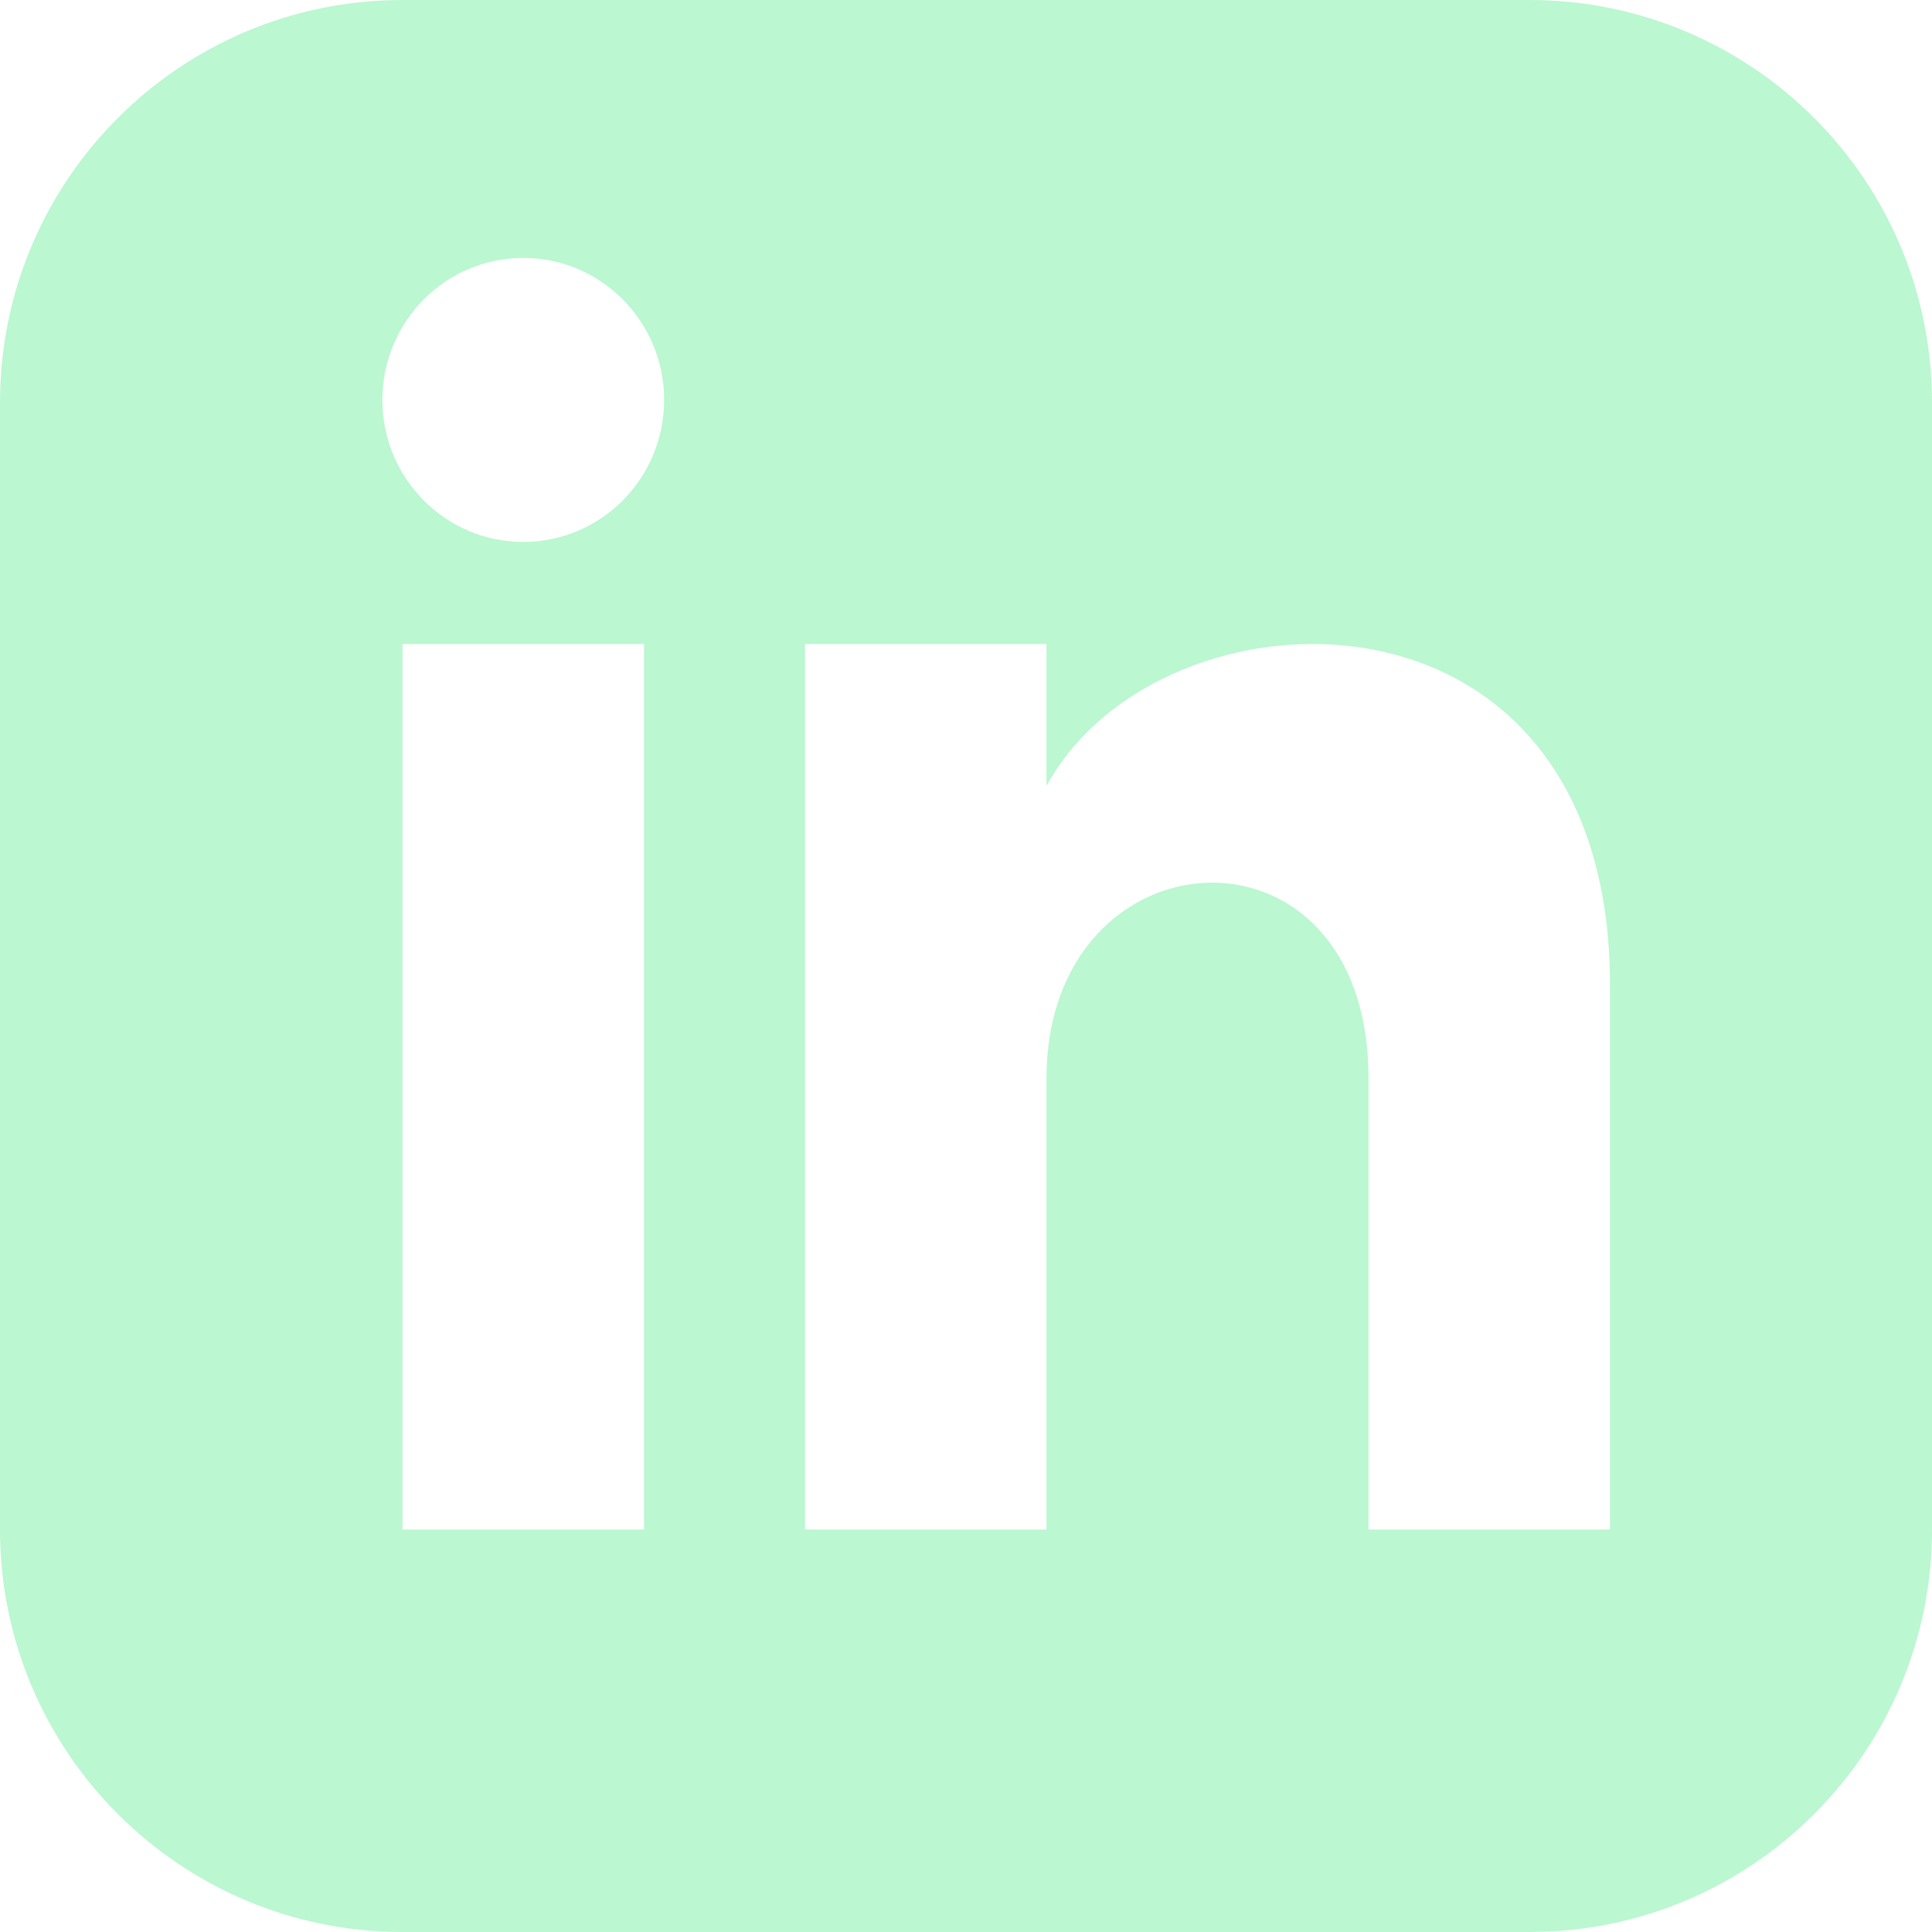
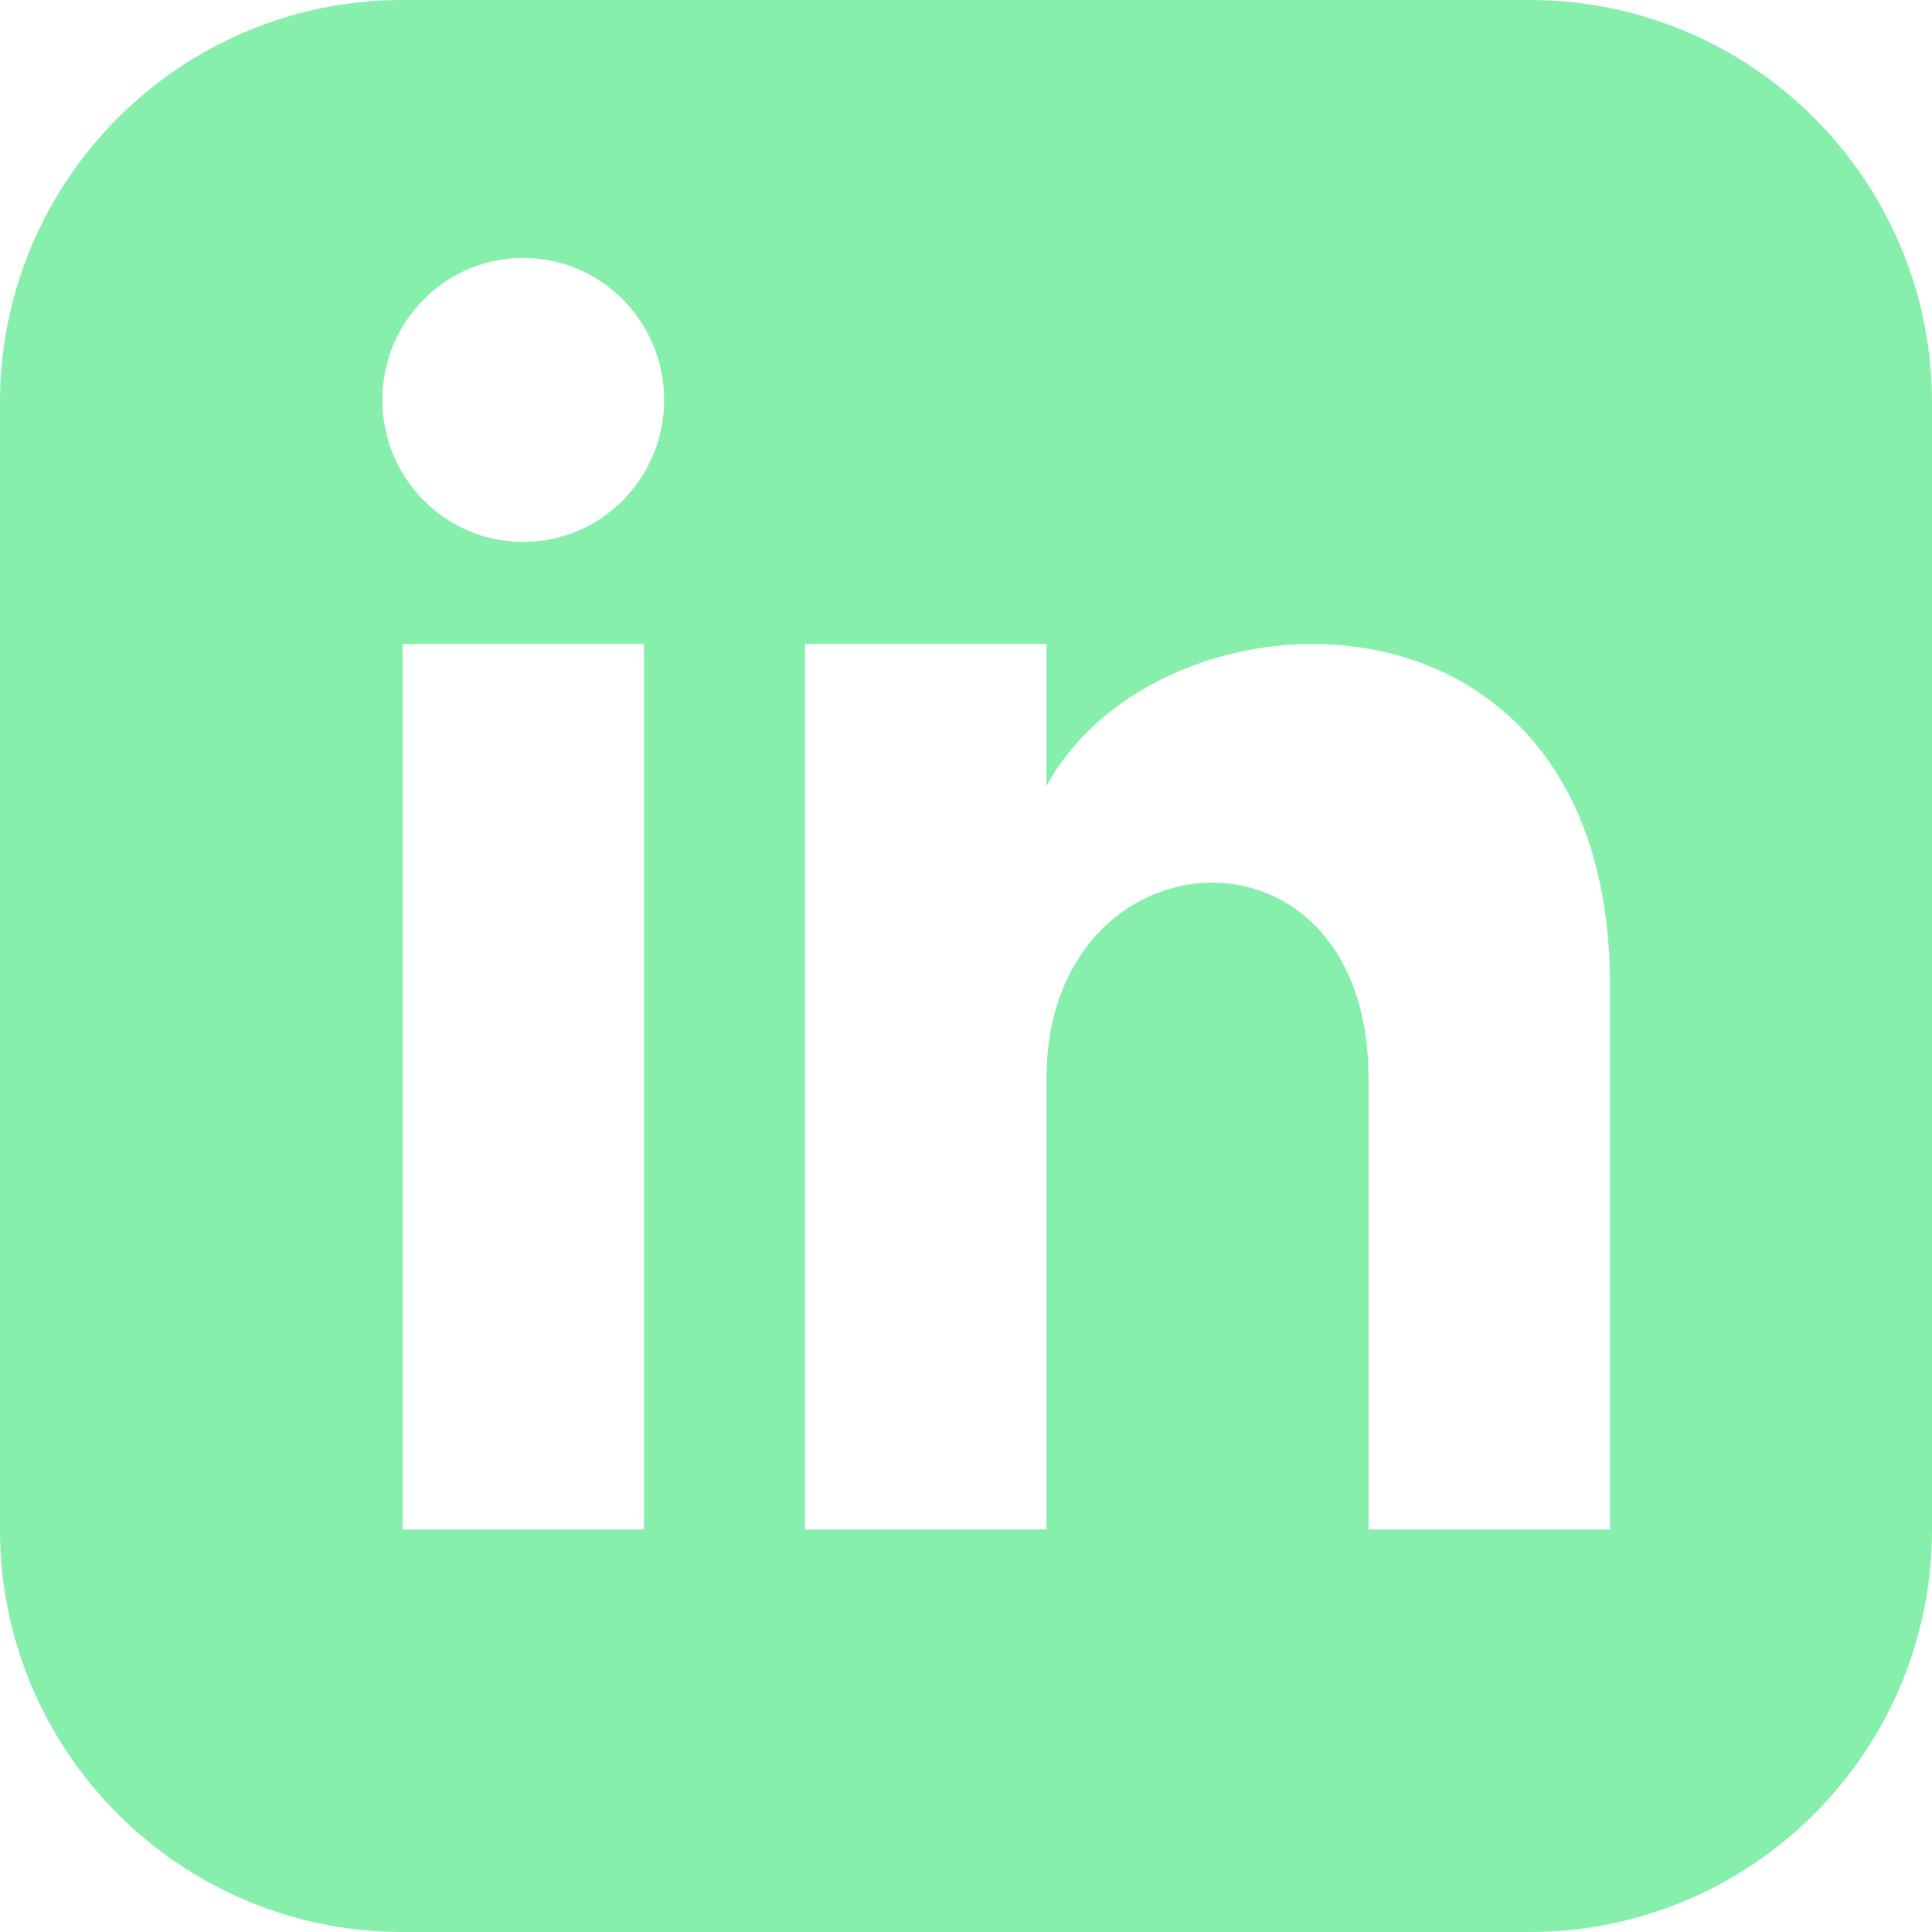
- <svg xmlns="http://www.w3.org/2000/svg" width="24" height="24" viewBox="0 0 24 24">
-   <style type="text/css">
-   .linked-base{fill: #bbf7d0;}
- </style>
-   <path class="linked-base" d="M19 0h-14c-2.761 0-5 2.239-5 5v14c0 2.761 2.239 5 5 5h14c2.762 0 5-2.239 5-5v-14c0-2.761-2.238-5-5-5zm-11 19h-3v-11h3v11zm-1.5-12.268c-.966 0-1.75-.79-1.75-1.764s.784-1.764 1.75-1.764 1.75.79 1.75 1.764-.783 1.764-1.75 1.764zm13.5 12.268h-3v-5.604c0-3.368-4-3.113-4 0v5.604h-3v-11h3v1.765c1.396-2.586 7-2.777 7 2.476v6.759z" />
+ <svg xmlns="http://www.w3.org/2000/svg" width="24" height="24" viewBox="0 0 24 24" fill="#86efac">
+   <path d="M19 0h-14c-2.761 0-5 2.239-5 5v14c0 2.761 2.239 5 5 5h14c2.762 0 5-2.239 5-5v-14c0-2.761-2.238-5-5-5zm-11 19h-3v-11h3v11zm-1.5-12.268c-.966 0-1.75-.79-1.75-1.764s.784-1.764 1.75-1.764 1.75.79 1.75 1.764-.783 1.764-1.75 1.764zm13.5 12.268h-3v-5.604c0-3.368-4-3.113-4 0v5.604h-3v-11h3v1.765c1.396-2.586 7-2.777 7 2.476v6.759z" />
</svg>
